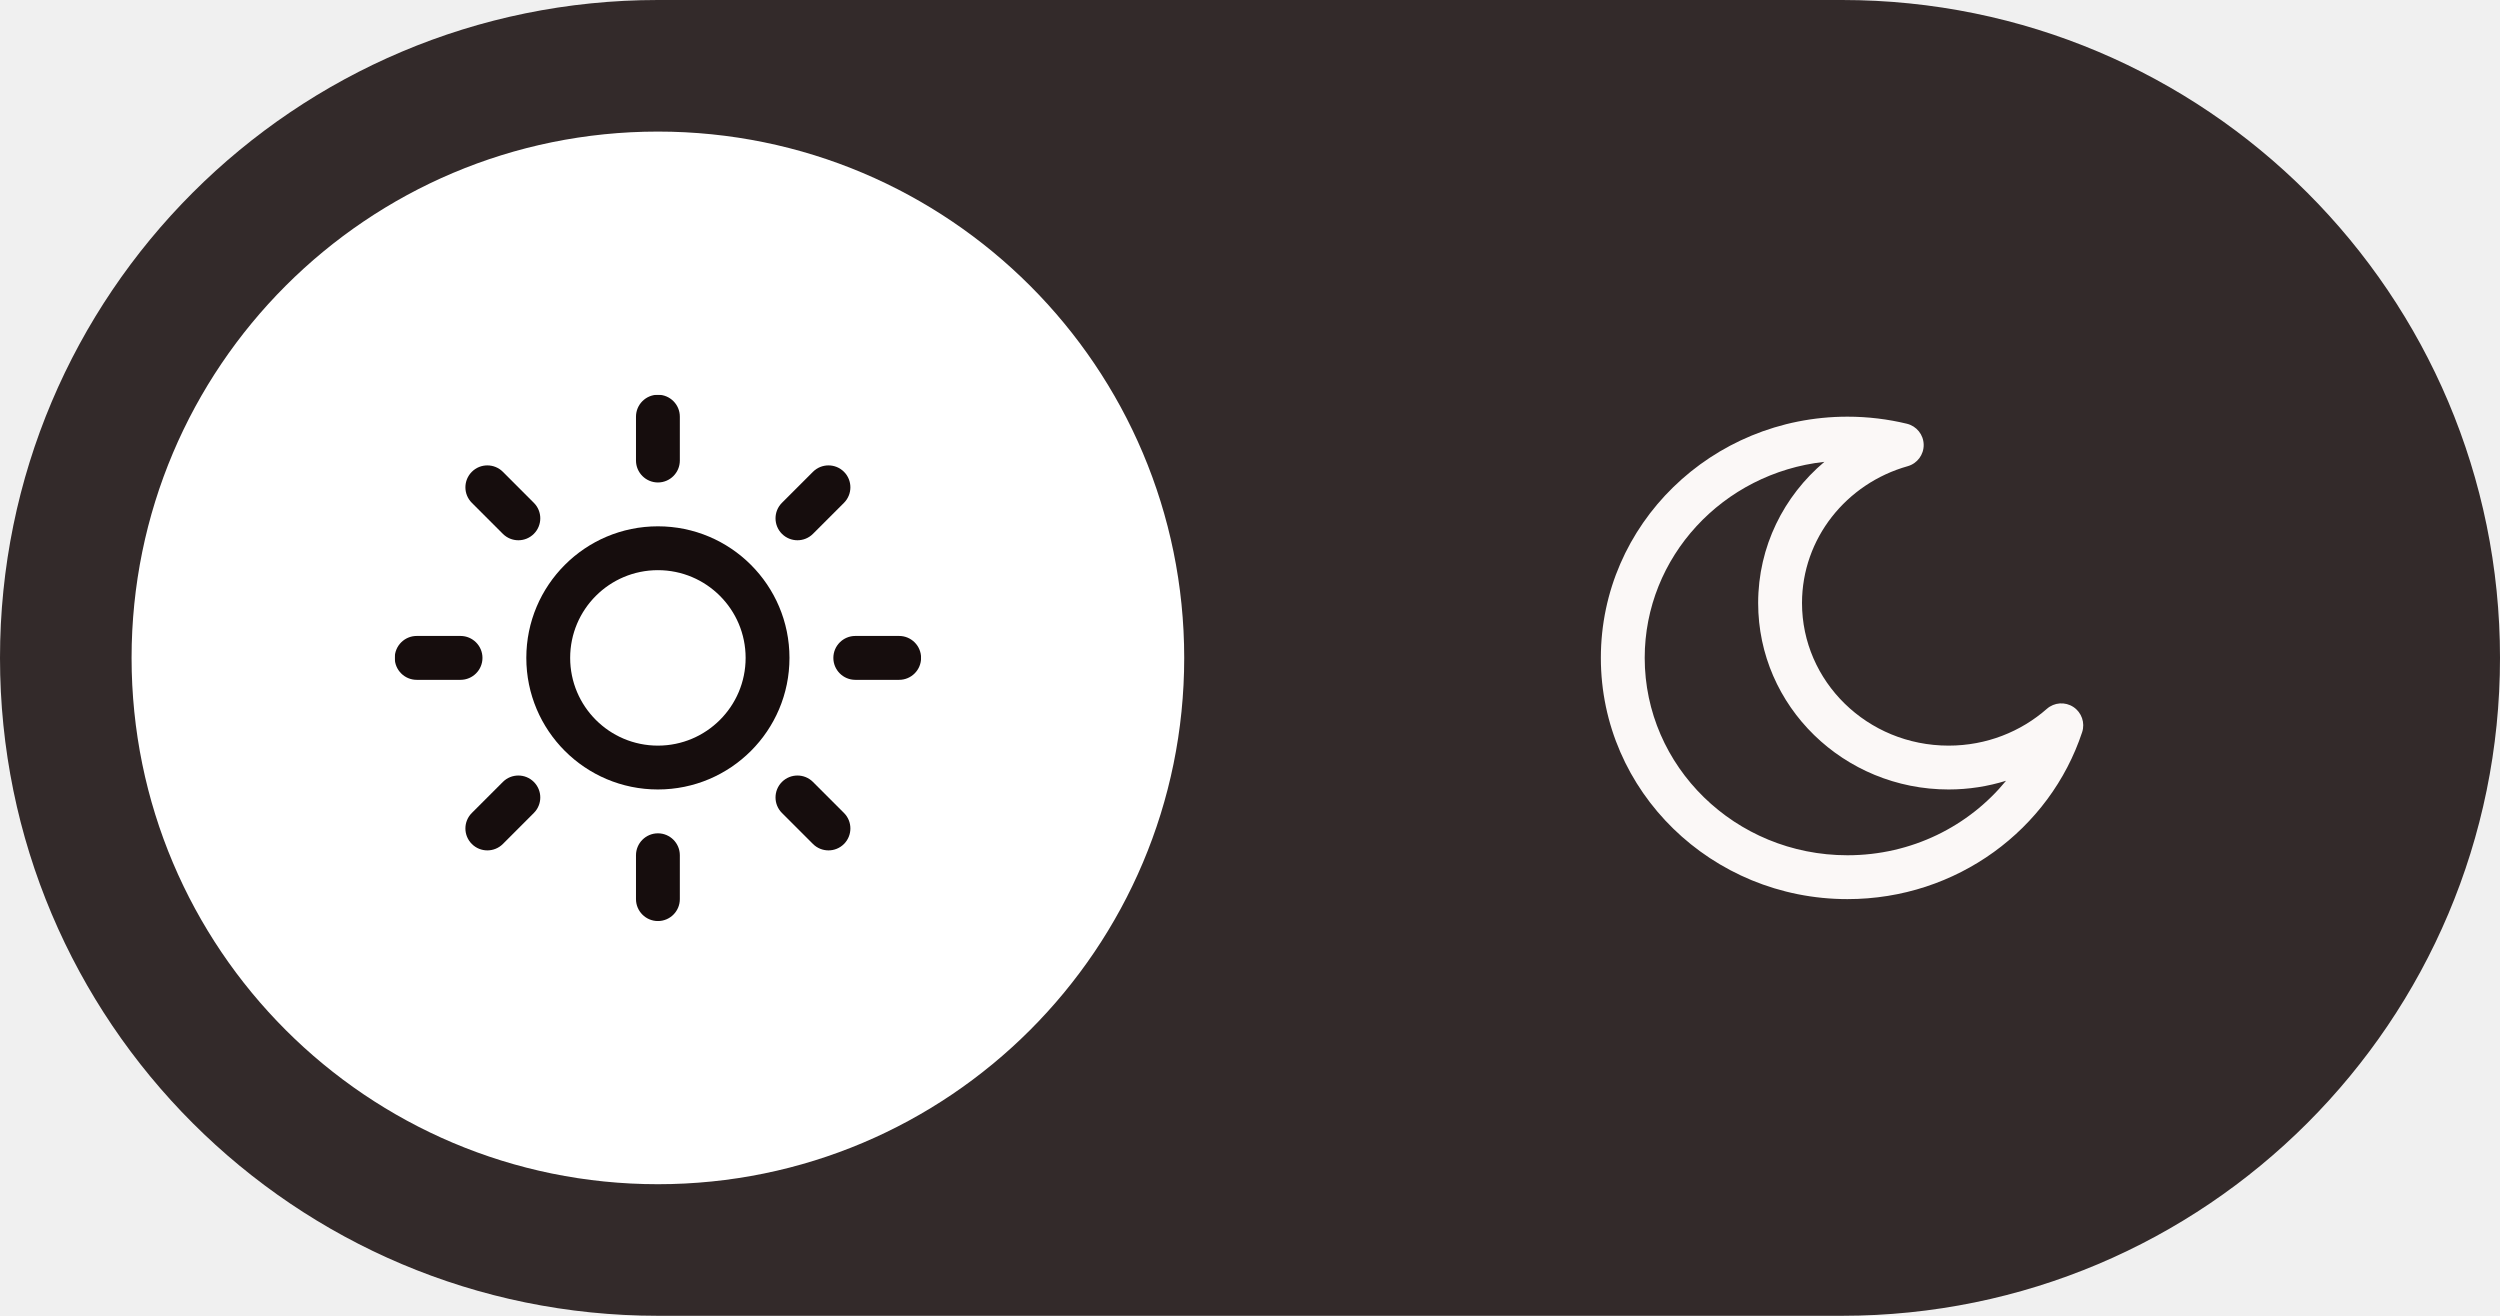
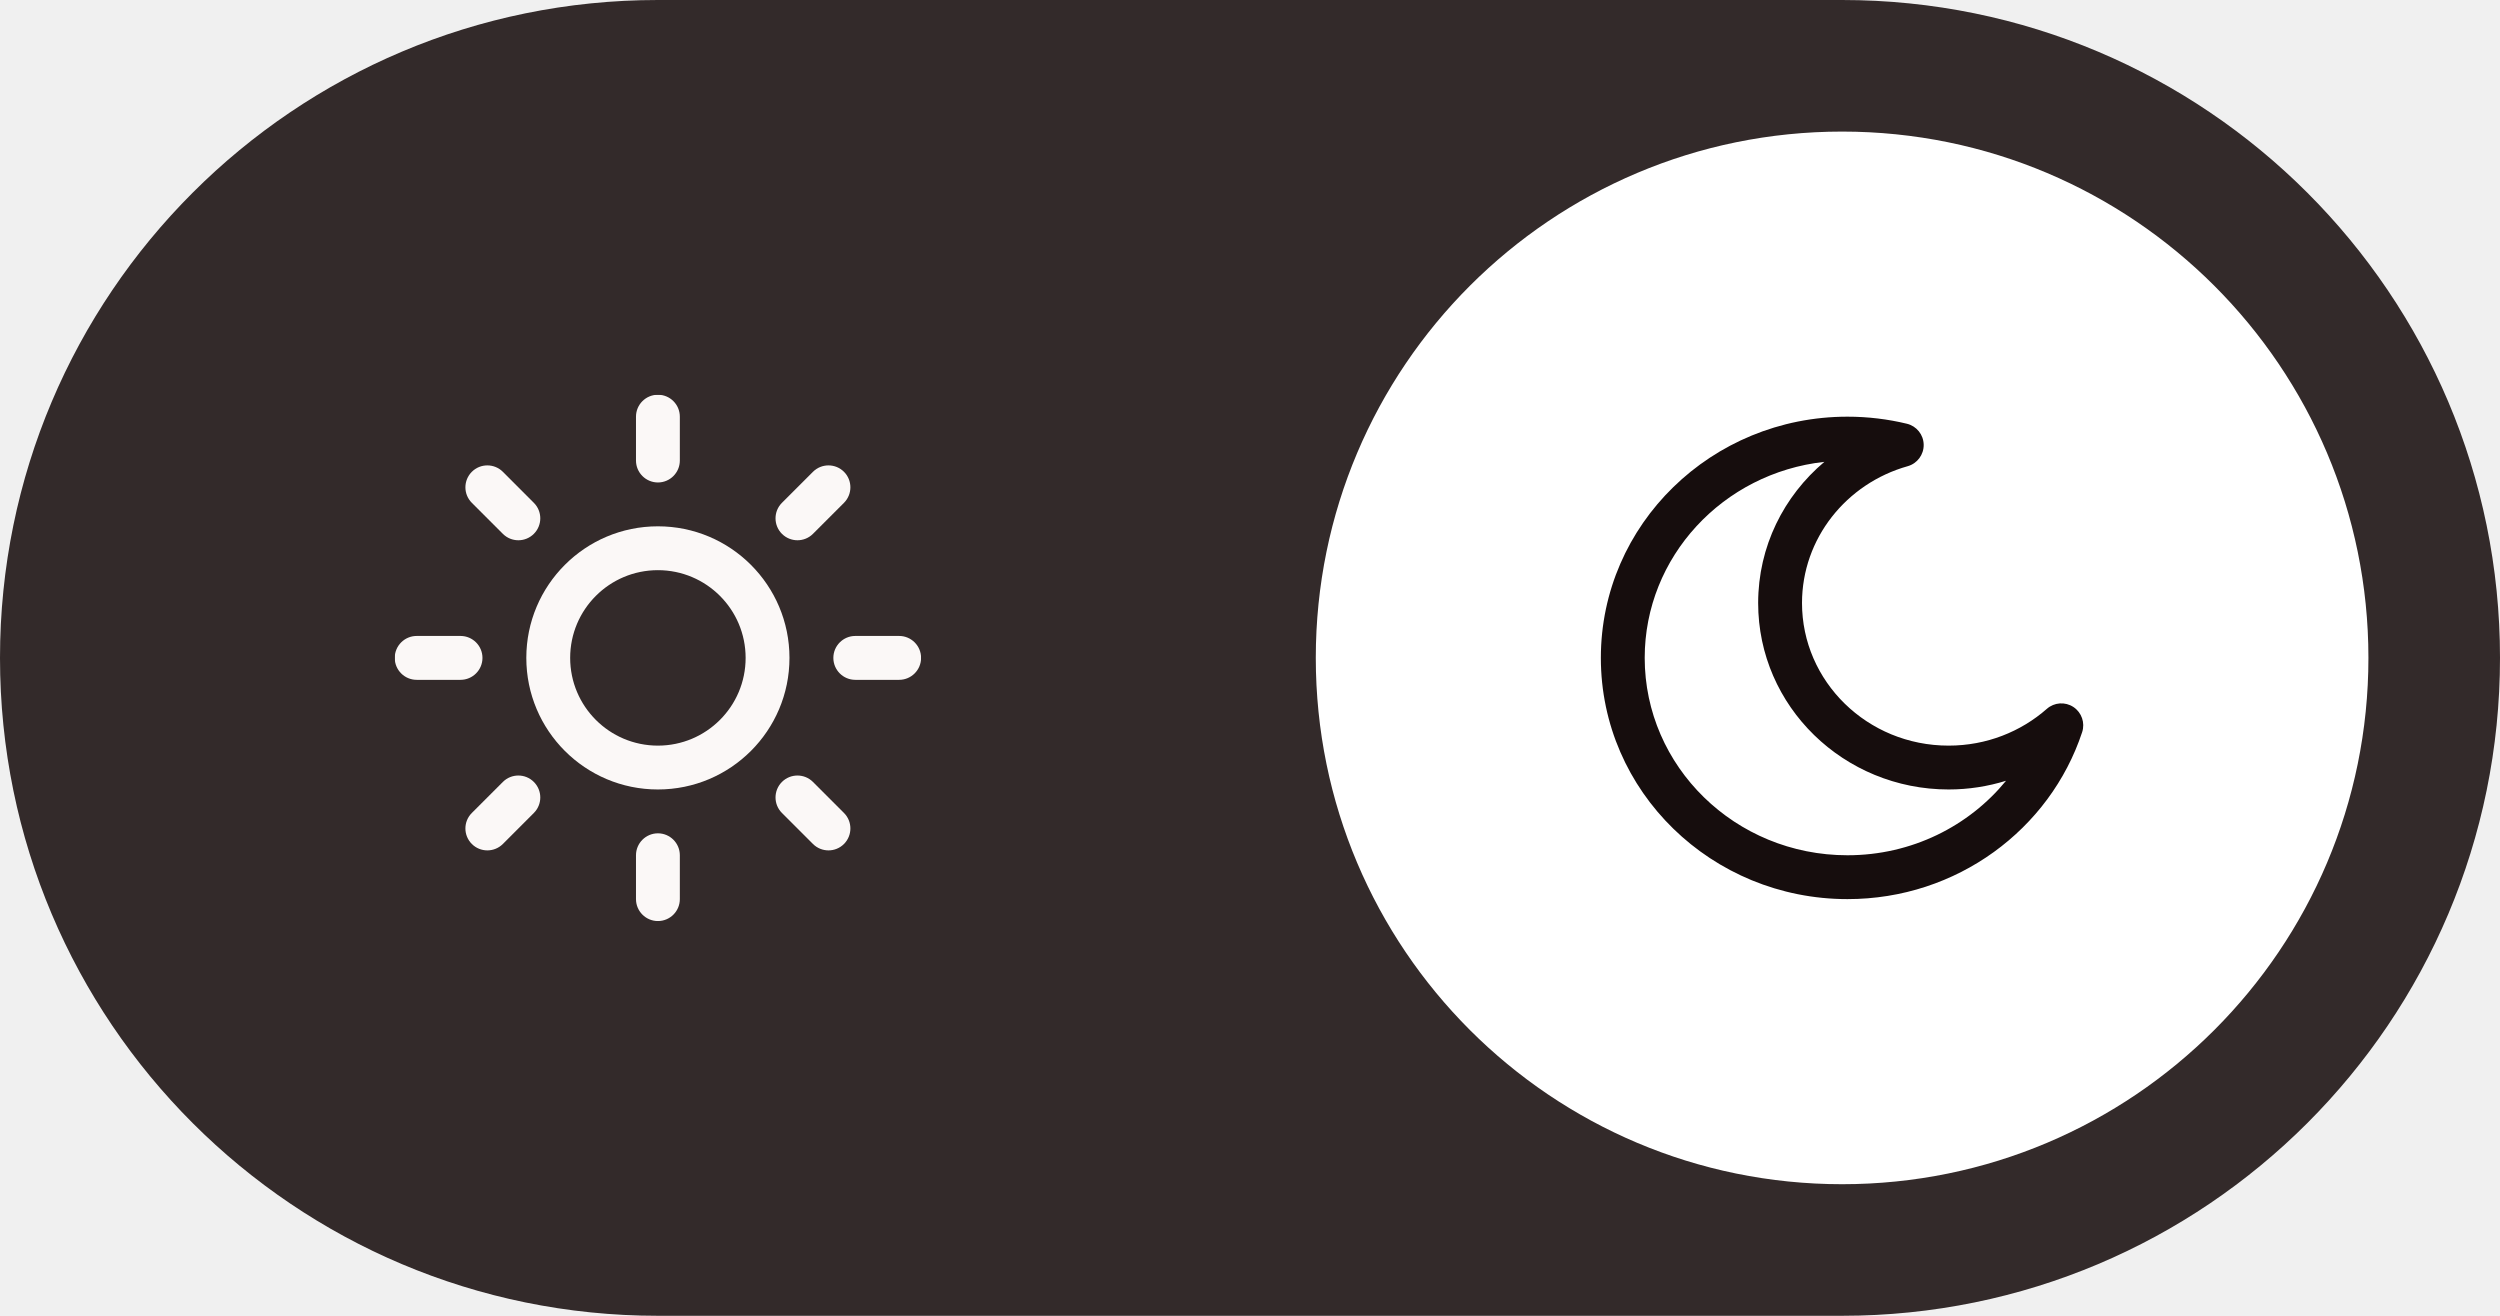
<svg xmlns="http://www.w3.org/2000/svg" width="76" height="40" viewBox="0 0 76 40" fill="none">
-   <g clip-path="url(#clip0_82_1606)">
+   <g clip-path="url(#clip0_82_1584)">
    <path d="M56 0H20C8.954 0 0 8.954 0 20C0 31.046 8.954 40 20 40H56C67.046 40 76 31.046 76 20C76 8.954 67.046 0 56 0Z" fill="#332A2A" />
-     <path d="M36 20C36 11.163 28.837 4 20 4C11.163 4 4 11.163 4 20C4 28.837 11.163 36 20 36C28.837 36 36 28.837 36 20Z" fill="white" />
-     <mask id="mask0_82_1606" style="mask-type:luminance" maskUnits="userSpaceOnUse" x="12" y="12" width="16" height="16">
+     <path d="M36 20C36 11.163 28.837 4 20 4C11.163 4 4 11.163 4 20C4 28.837 11.163 36 20 36C28.837 36 36 28.837 36 20Z" fill="#332A2A" />
+     <mask id="mask0_82_1584" style="mask-type:luminance" maskUnits="userSpaceOnUse" x="12" y="12" width="16" height="16">
      <path d="M28 12H12V28H28V12Z" fill="white" />
    </mask>
-     <g mask="url(#mask0_82_1606)">
-       <path d="M22.667 20C22.667 18.527 21.473 17.333 20 17.333C18.527 17.333 17.333 18.527 17.333 20C17.333 21.473 18.527 22.667 20 22.667V24C17.791 24 16 22.209 16 20C16 17.791 17.791 16 20 16C22.209 16 24 17.791 24 20C24 22.209 22.209 24 20 24V22.667C21.473 22.667 22.667 21.473 22.667 20Z" fill="#160D0D" />
-       <path d="M14 20.667C14.368 20.667 14.667 20.368 14.667 20C14.667 19.632 14.368 19.333 14 19.333H12.667C12.299 19.333 12 19.632 12 20C12 20.368 12.299 20.667 12.667 20.667H14Z" fill="#160D0D" />
-       <path d="M27.334 20.667C27.702 20.667 28.001 20.368 28.001 20C28.001 19.632 27.702 19.333 27.334 19.333H26.001C25.633 19.333 25.334 19.632 25.334 20C25.334 20.368 25.633 20.667 26.001 20.667H27.334Z" fill="#160D0D" />
-       <path d="M20.667 26C20.667 25.632 20.369 25.333 20.001 25.333C19.633 25.333 19.334 25.632 19.334 26V27.333C19.334 27.701 19.633 28 20.001 28C20.369 28 20.667 27.701 20.667 27.333V26Z" fill="#160D0D" />
-       <path d="M20.667 12.667C20.667 12.298 20.369 12 20.001 12C19.633 12 19.334 12.298 19.334 12.667V14C19.334 14.368 19.633 14.667 20.001 14.667C20.369 14.667 20.667 14.368 20.667 14V12.667Z" fill="#160D0D" />
-       <path d="M15.287 16.229C15.547 16.489 15.969 16.489 16.229 16.229C16.49 15.968 16.49 15.546 16.229 15.286L15.287 14.343C15.026 14.083 14.604 14.083 14.344 14.343C14.083 14.604 14.083 15.026 14.344 15.286L15.287 16.229Z" fill="#160D0D" />
-       <path d="M24.714 25.657C24.975 25.917 25.397 25.917 25.657 25.657C25.917 25.396 25.917 24.974 25.657 24.714L24.714 23.771C24.454 23.511 24.032 23.511 23.771 23.771C23.511 24.032 23.511 24.454 23.771 24.714L24.714 25.657Z" fill="#160D0D" />
-       <path d="M16.229 24.714C16.49 24.454 16.49 24.032 16.229 23.771C15.969 23.511 15.547 23.511 15.287 23.771L14.344 24.714C14.083 24.974 14.083 25.396 14.344 25.657C14.604 25.917 15.026 25.917 15.287 25.657L16.229 24.714Z" fill="#160D0D" />
-       <path d="M25.657 15.286C25.917 15.025 25.917 14.603 25.657 14.343C25.397 14.083 24.975 14.083 24.714 14.343L23.771 15.286C23.511 15.546 23.511 15.968 23.771 16.229C24.032 16.489 24.454 16.489 24.714 16.229L25.657 15.286Z" fill="#160D0D" />
+     <g mask="url(#mask0_82_1584)">
+       <path d="M22.667 20C22.667 18.527 21.473 17.333 20 17.333C18.527 17.333 17.333 18.527 17.333 20C17.333 21.473 18.527 22.667 20 22.667V24C17.791 24 16 22.209 16 20C16 17.791 17.791 16 20 16C22.209 16 24 17.791 24 20C24 22.209 22.209 24 20 24V22.667C21.473 22.667 22.667 21.473 22.667 20Z" fill="#FBF8F7" />
+       <path d="M14 20.667C14.368 20.667 14.667 20.368 14.667 20C14.667 19.632 14.368 19.333 14 19.333H12.667C12.299 19.333 12 19.632 12 20C12 20.368 12.299 20.667 12.667 20.667H14Z" fill="#FBF8F7" />
+       <path d="M27.334 20.667C27.702 20.667 28.001 20.368 28.001 20C28.001 19.632 27.702 19.333 27.334 19.333H26.001C25.633 19.333 25.334 19.632 25.334 20C25.334 20.368 25.633 20.667 26.001 20.667H27.334Z" fill="#FBF8F7" />
+       <path d="M20.667 26C20.667 25.632 20.369 25.333 20.001 25.333C19.633 25.333 19.334 25.632 19.334 26V27.333C19.334 27.701 19.633 28 20.001 28C20.369 28 20.667 27.701 20.667 27.333V26Z" fill="#FBF8F7" />
+       <path d="M20.667 12.667C20.667 12.298 20.369 12 20.001 12C19.633 12 19.334 12.298 19.334 12.667V14C19.334 14.368 19.633 14.667 20.001 14.667C20.369 14.667 20.667 14.368 20.667 14V12.667Z" fill="#FBF8F7" />
+       <path d="M15.287 16.229C15.547 16.489 15.969 16.489 16.229 16.229C16.49 15.968 16.49 15.546 16.229 15.286L15.287 14.343C15.026 14.083 14.604 14.083 14.344 14.343C14.083 14.604 14.083 15.026 14.344 15.286L15.287 16.229Z" fill="#FBF8F7" />
+       <path d="M24.714 25.657C24.975 25.917 25.397 25.917 25.657 25.657C25.917 25.396 25.917 24.974 25.657 24.714L24.714 23.771C24.454 23.511 24.032 23.511 23.771 23.771C23.511 24.032 23.511 24.454 23.771 24.714L24.714 25.657Z" fill="#FBF8F7" />
+       <path d="M16.229 24.714C16.49 24.454 16.49 24.032 16.229 23.771C15.969 23.511 15.547 23.511 15.287 23.771L14.344 24.714C14.083 24.974 14.083 25.396 14.344 25.657C14.604 25.917 15.026 25.917 15.287 25.657L16.229 24.714Z" fill="#FBF8F7" />
+       <path d="M25.657 15.286C25.917 15.025 25.917 14.603 25.657 14.343C25.397 14.083 24.975 14.083 24.714 14.343L23.771 15.286C23.511 15.546 23.511 15.968 23.771 16.229C24.032 16.489 24.454 16.489 24.714 16.229L25.657 15.286Z" fill="#FBF8F7" />
    </g>
-     <mask id="mask1_82_1606" style="mask-type:luminance" maskUnits="userSpaceOnUse" x="48" y="12" width="16" height="16">
+     <path d="M72 20C72 11.163 64.837 4 56 4C47.163 4 40 11.163 40 20C40 28.837 47.163 36 56 36C64.837 36 72 28.837 72 20Z" fill="white" />
+     <mask id="mask1_82_1584" style="mask-type:luminance" maskUnits="userSpaceOnUse" x="48" y="12" width="16" height="16">
      <path d="M64 12H48V28H64V12Z" fill="white" />
    </mask>
-     <g mask="url(#mask1_82_1606)">
-       <path d="M53.448 18.333C53.448 16.611 54.231 15.076 55.461 14.04C52.376 14.38 49.999 16.931 49.999 20C49.999 23.298 52.744 26 56.163 26C58.12 26 59.857 25.112 60.984 23.735C60.433 23.906 59.846 24 59.238 24C56.055 24 53.448 21.478 53.448 18.333ZM54.781 18.333C54.781 20.711 56.761 22.667 59.238 22.667C60.389 22.667 61.434 22.243 62.224 21.549C62.45 21.35 62.781 21.327 63.032 21.493C63.283 21.66 63.391 21.973 63.297 22.259C62.32 25.211 59.49 27.333 56.163 27.333C52.038 27.333 48.666 24.065 48.666 20C48.666 15.935 52.038 12.667 56.163 12.667C56.786 12.667 57.392 12.742 57.971 12.882C58.265 12.954 58.475 13.214 58.48 13.518C58.486 13.821 58.286 14.09 57.995 14.172C56.128 14.698 54.781 16.37 54.781 18.333Z" fill="#FBF8F7" />
+     <g mask="url(#mask1_82_1584)">
+       <path d="M53.448 18.333C53.448 16.611 54.231 15.076 55.461 14.04C52.376 14.38 49.999 16.931 49.999 20C49.999 23.298 52.744 26 56.163 26C58.12 26 59.857 25.112 60.984 23.735C60.433 23.906 59.846 24 59.238 24C56.055 24 53.448 21.478 53.448 18.333ZM54.781 18.333C54.781 20.711 56.761 22.667 59.238 22.667C60.389 22.667 61.434 22.243 62.224 21.549C62.45 21.35 62.781 21.327 63.032 21.493C63.283 21.66 63.391 21.973 63.297 22.259C62.32 25.211 59.49 27.333 56.163 27.333C52.038 27.333 48.666 24.065 48.666 20C48.666 15.935 52.038 12.667 56.163 12.667C56.786 12.667 57.392 12.742 57.971 12.882C58.265 12.954 58.475 13.214 58.48 13.518C58.486 13.821 58.286 14.09 57.995 14.172C56.128 14.698 54.781 16.37 54.781 18.333Z" fill="#160D0D" />
    </g>
  </g>
  <defs>
-     <clipPath id="clip0_82_1606">
+     <clipPath id="clip0_82_1584">
      <rect width="76" height="40" fill="white" />
    </clipPath>
  </defs>
</svg>
